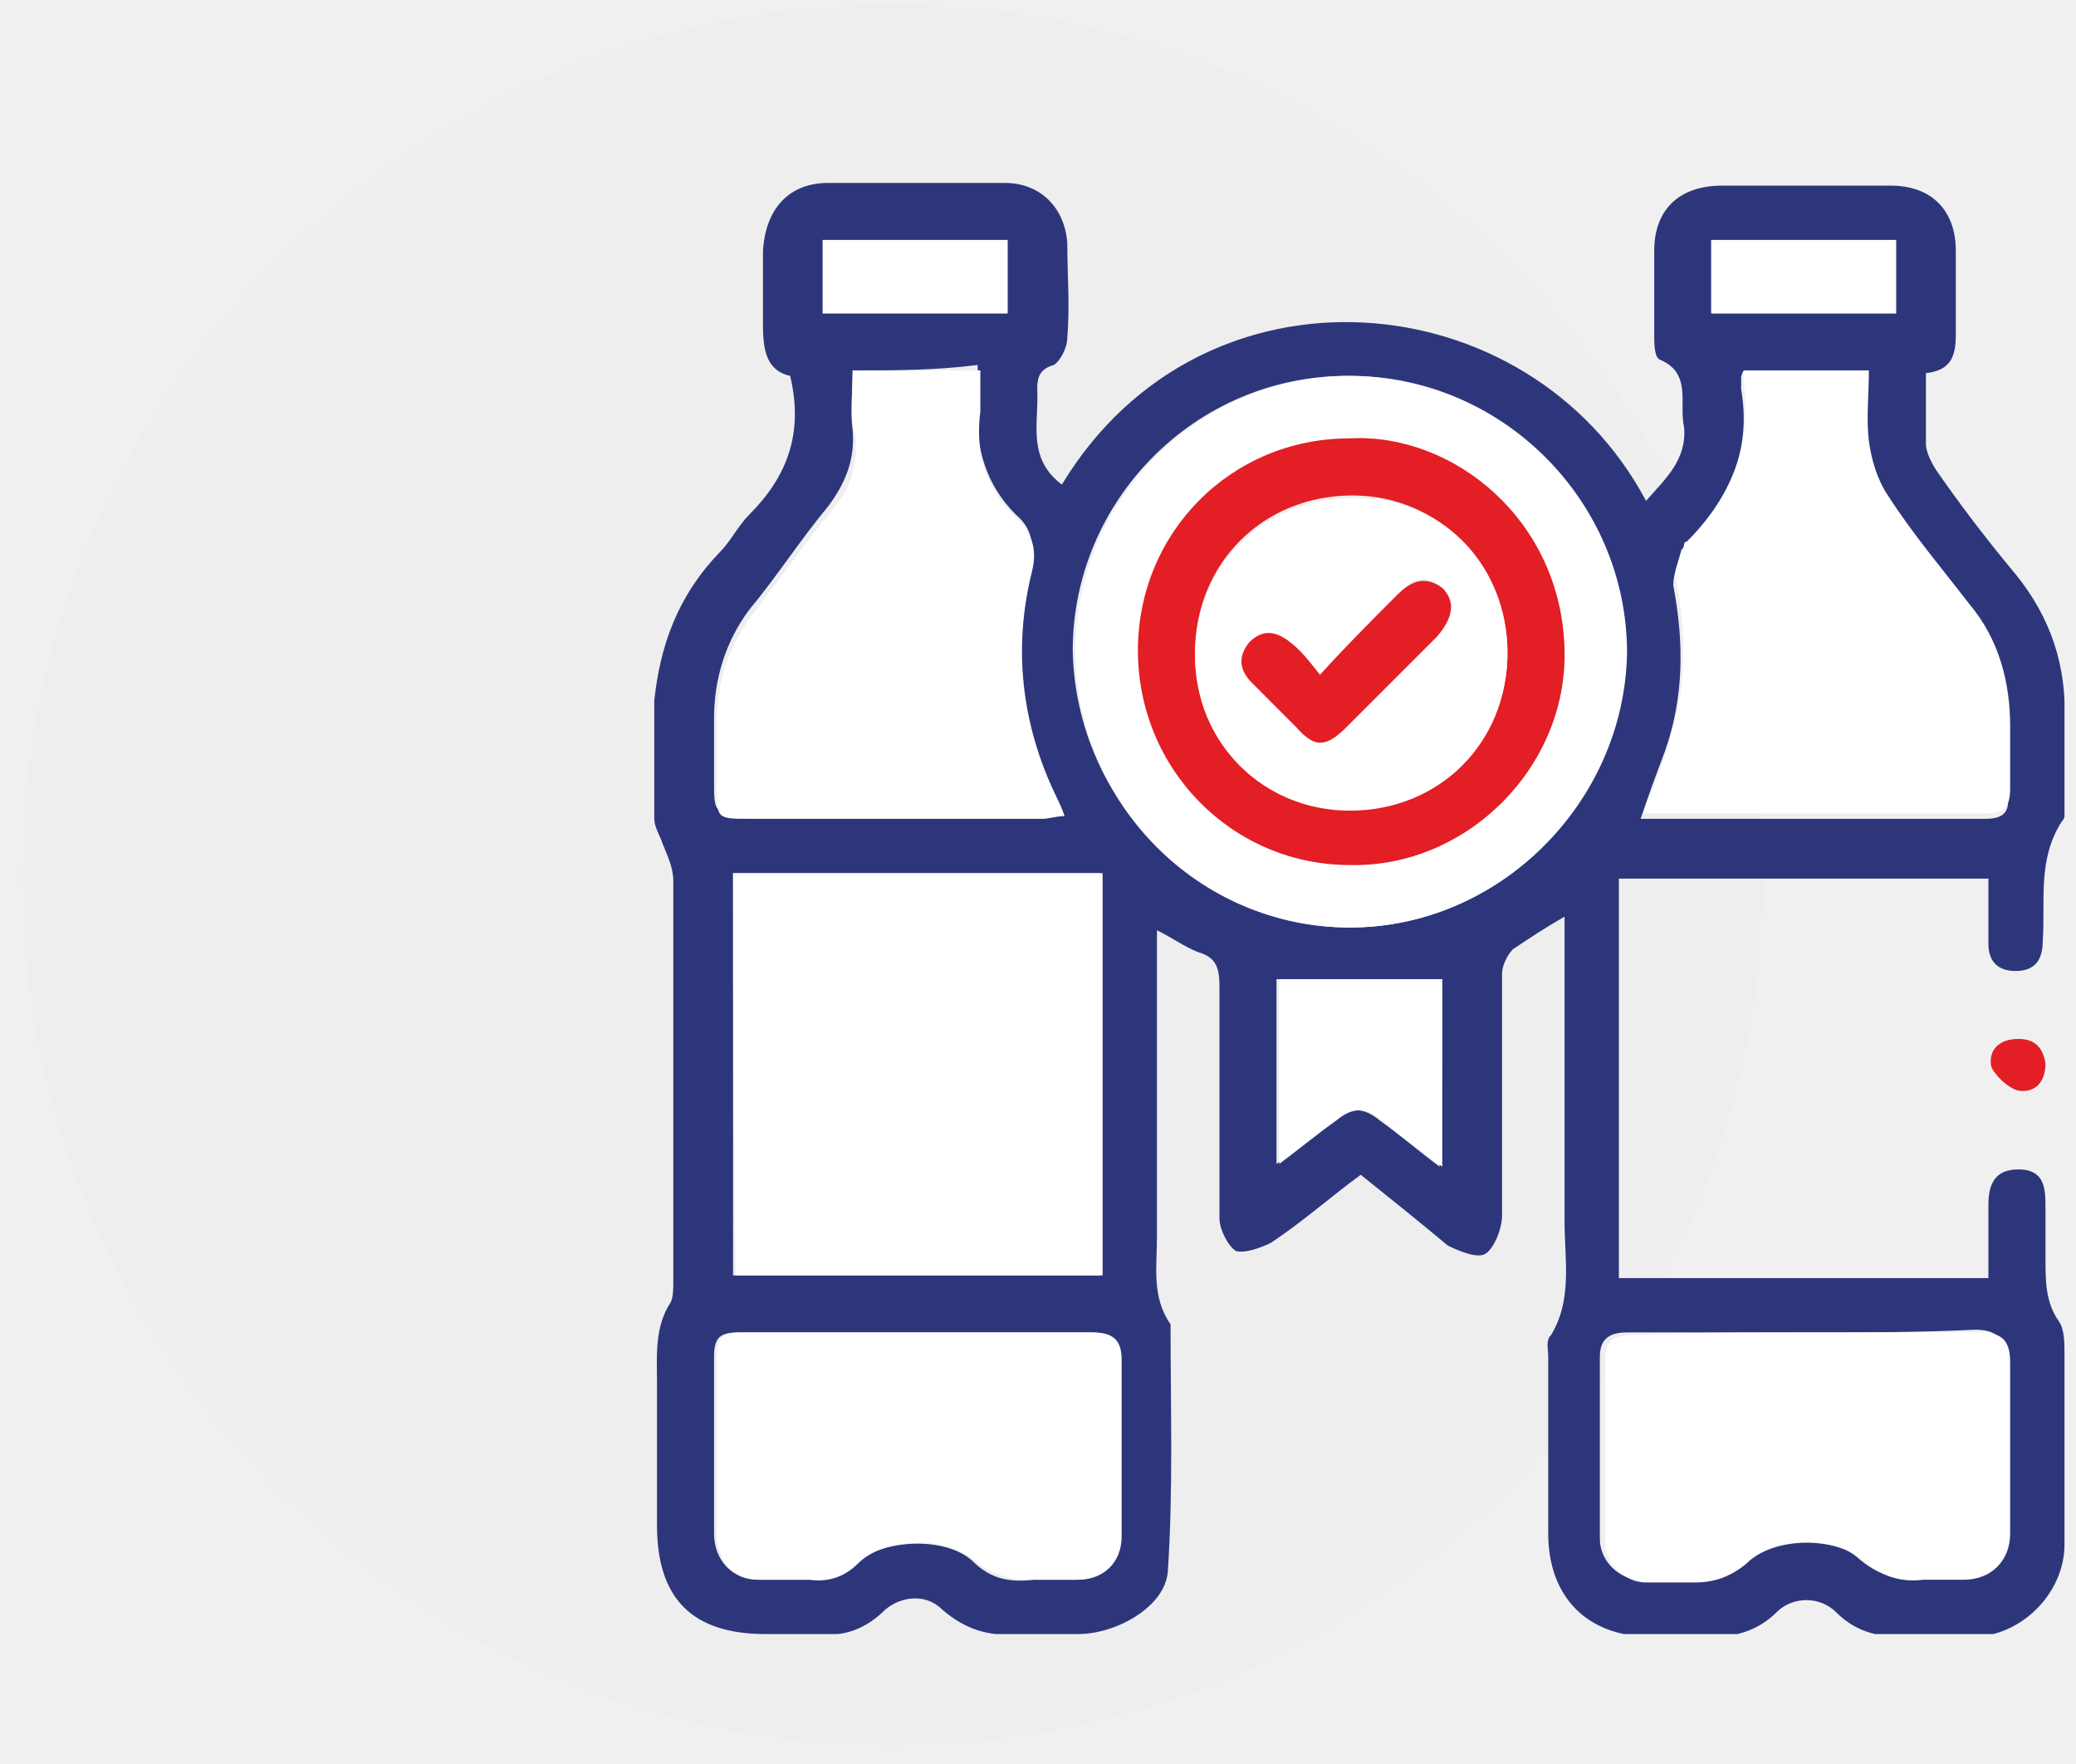
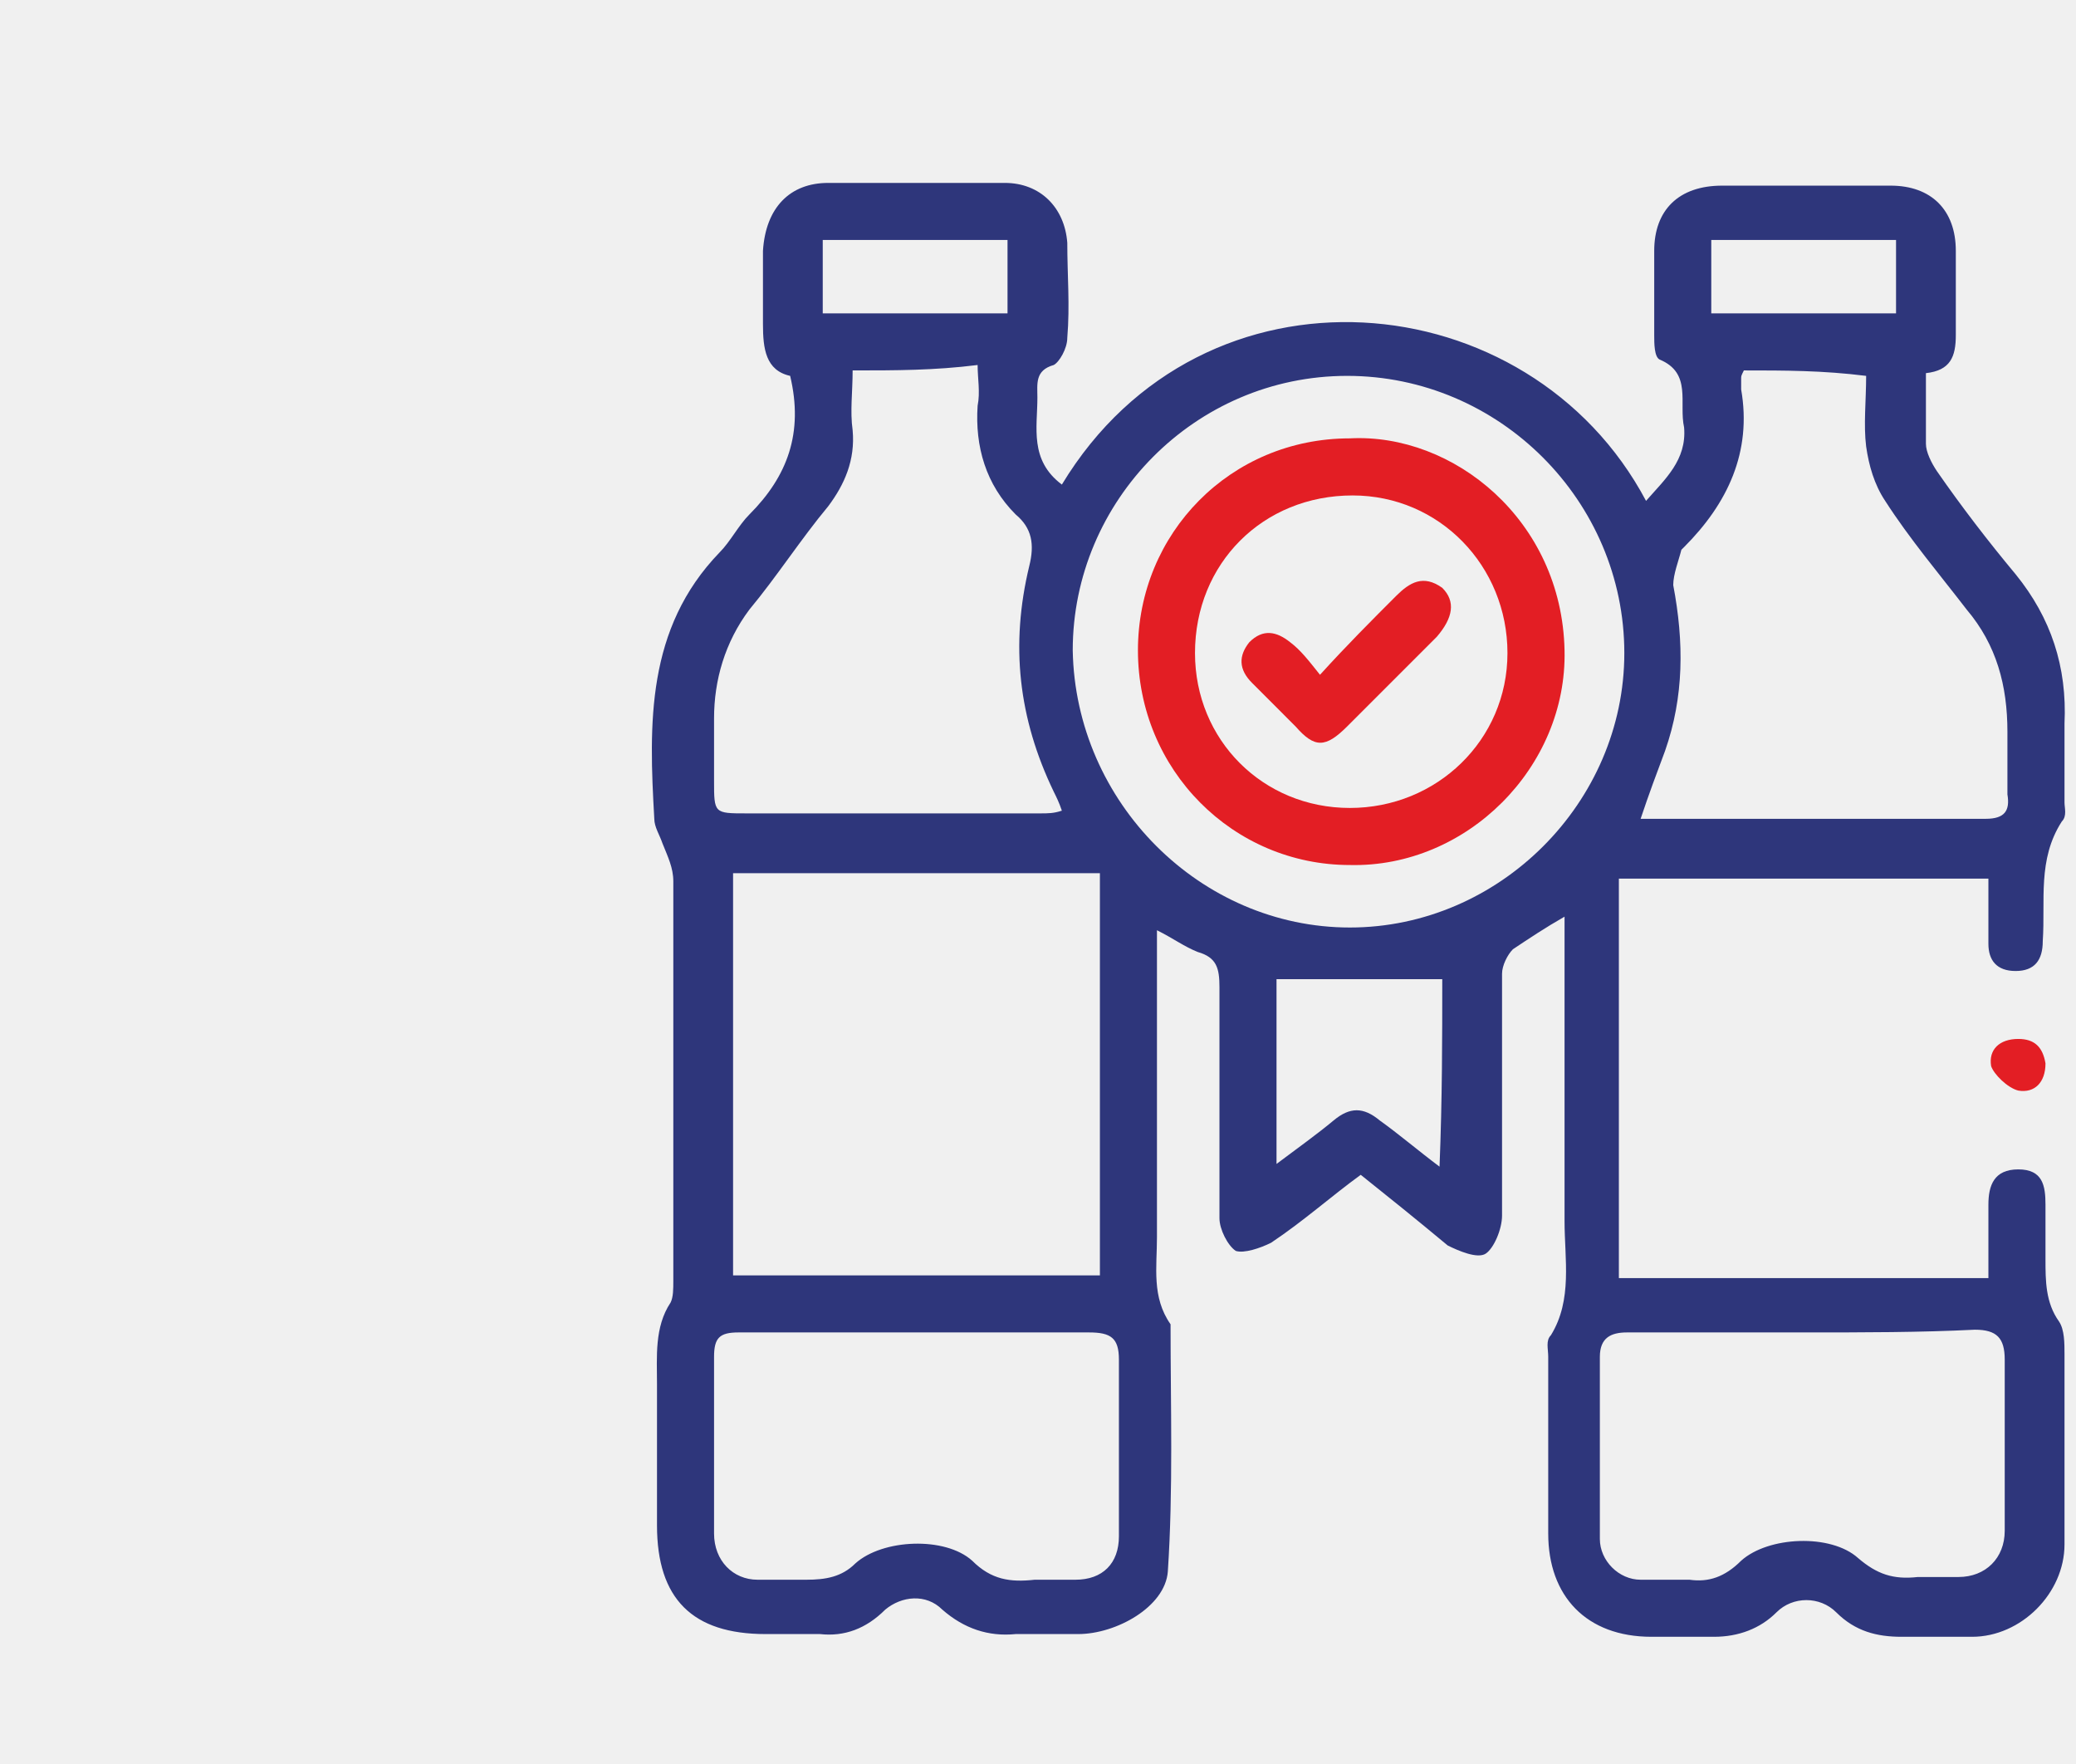
<svg xmlns="http://www.w3.org/2000/svg" width="93" height="79" viewBox="0 0 93 79" fill="none">
-   <circle cx="39.985" cy="39.193" r="39" fill="#EEEEEE" />
-   <g clip-path="url(#clip0_301_1350)">
+   <g>
    <path d="M47.569 21.705C53.898 11.236 68.505 12.575 73.739 22.435C74.591 21.461 75.565 20.609 75.444 19.148C75.2 18.053 75.809 16.714 74.348 16.105C74.105 15.984 74.105 15.375 74.105 15.01C74.105 13.793 74.105 12.454 74.105 11.236C74.105 9.411 75.2 8.315 77.148 8.315C79.704 8.315 82.138 8.315 84.694 8.315C86.52 8.315 87.616 9.411 87.616 11.236C87.616 12.454 87.616 13.671 87.616 15.01C87.616 15.984 87.372 16.592 86.277 16.714C86.277 17.809 86.277 18.905 86.277 19.879C86.277 20.244 86.52 20.731 86.764 21.096C87.859 22.678 89.076 24.261 90.294 25.721C91.876 27.669 92.606 29.86 92.485 32.416C92.485 33.633 92.485 34.729 92.485 35.946C92.485 36.19 92.606 36.555 92.363 36.798C91.267 38.502 91.633 40.328 91.511 42.154C91.511 43.006 91.146 43.493 90.294 43.493C89.442 43.493 89.076 43.006 89.076 42.276C89.076 41.789 89.076 41.302 89.076 40.815C89.076 40.328 89.076 39.841 89.076 39.354C83.477 39.354 78 39.354 72.522 39.354C72.522 45.319 72.522 51.161 72.522 57.248C78 57.248 83.477 57.248 89.076 57.248C89.076 56.152 89.076 55.057 89.076 53.961C89.076 53.109 89.32 52.379 90.415 52.379C91.511 52.379 91.633 53.109 91.633 53.961C91.633 54.813 91.633 55.665 91.633 56.396C91.633 57.369 91.633 58.343 92.241 59.195C92.485 59.56 92.485 60.169 92.485 60.656C92.485 63.456 92.485 66.377 92.485 69.177C92.485 71.368 90.537 73.315 88.346 73.315C87.251 73.315 86.277 73.315 85.181 73.315C84.086 73.315 83.112 73.072 82.26 72.22C81.53 71.489 80.312 71.489 79.582 72.22C78.852 72.95 77.878 73.315 76.782 73.315C75.809 73.315 74.957 73.315 73.983 73.315C71.061 73.315 69.357 71.489 69.357 68.69C69.357 66.012 69.357 63.456 69.357 60.778C69.357 60.413 69.236 60.047 69.479 59.804C70.453 58.221 70.088 56.396 70.088 54.691C70.088 50.553 70.088 46.414 70.088 42.276C70.088 41.911 70.088 41.545 70.088 41.059C69.236 41.545 68.505 42.032 67.775 42.519C67.531 42.763 67.288 43.249 67.288 43.615C67.288 47.266 67.288 50.796 67.288 54.448C67.288 55.057 66.923 55.909 66.558 56.152C66.192 56.396 65.341 56.03 64.854 55.787C63.393 54.57 62.176 53.596 60.958 52.622C59.62 53.596 58.402 54.691 56.942 55.665C56.455 55.909 55.724 56.152 55.359 56.03C54.994 55.787 54.629 55.057 54.629 54.57C54.629 51.161 54.629 47.632 54.629 44.223C54.629 43.371 54.507 42.884 53.655 42.641C53.046 42.398 52.56 42.032 51.829 41.667C51.829 44.102 51.829 46.414 51.829 48.605C51.829 50.918 51.829 53.231 51.829 55.422C51.829 56.761 51.586 58.1 52.438 59.317C52.438 62.969 52.56 66.742 52.316 70.394C52.194 71.976 50.003 73.193 48.299 73.193C47.325 73.193 46.473 73.193 45.5 73.193C44.282 73.315 43.187 72.95 42.213 72.098C41.483 71.368 40.387 71.489 39.657 72.098C38.805 72.95 37.831 73.315 36.736 73.193C35.883 73.193 35.032 73.193 34.301 73.193C31.015 73.193 29.432 71.611 29.432 68.324C29.432 66.255 29.432 64.064 29.432 61.995C29.432 60.778 29.311 59.439 30.041 58.343C30.163 58.1 30.163 57.735 30.163 57.369C30.163 51.405 30.163 45.441 30.163 39.476C30.163 38.867 29.919 38.381 29.676 37.772C29.554 37.407 29.311 37.042 29.311 36.676C29.067 32.416 28.945 28.156 32.232 24.748C32.719 24.261 33.084 23.53 33.571 23.044C35.275 21.339 36.005 19.392 35.397 16.836C34.301 16.592 34.179 15.618 34.179 14.523C34.179 13.427 34.179 12.332 34.179 11.236C34.301 9.289 35.397 8.193 37.101 8.193C39.779 8.193 42.335 8.193 45.013 8.193C46.595 8.193 47.691 9.289 47.812 10.871C47.812 12.332 47.934 13.671 47.812 15.132C47.812 15.618 47.447 16.227 47.204 16.349C46.352 16.592 46.473 17.201 46.473 17.809C46.473 19.148 46.108 20.609 47.569 21.705ZM32.84 39.111C32.84 45.197 32.84 51.161 32.84 57.126C38.44 57.126 43.795 57.126 49.273 57.126C49.273 51.161 49.273 45.197 49.273 39.111C48.664 39.111 48.178 39.111 47.569 39.111C42.7 39.111 37.831 39.111 32.84 39.111ZM78.121 16.592C78 16.836 78 16.836 78 16.957C78 17.079 78 17.201 78 17.444C78.487 20.244 77.391 22.557 75.444 24.504C75.444 24.504 75.443 24.504 75.322 24.626C75.2 25.113 74.957 25.721 74.957 26.208C75.443 28.765 75.443 31.199 74.591 33.633C74.226 34.607 73.861 35.581 73.496 36.676C78.73 36.676 83.842 36.676 88.955 36.676C89.807 36.676 90.05 36.311 89.928 35.581C89.928 34.607 89.928 33.755 89.928 32.781C89.928 30.712 89.442 28.886 88.103 27.304C86.885 25.721 85.546 24.139 84.451 22.435C83.964 21.705 83.721 20.852 83.599 20C83.477 19.027 83.599 17.931 83.599 16.836C81.651 16.592 79.947 16.592 78.121 16.592ZM38.196 16.592C38.196 17.566 38.075 18.418 38.196 19.27C38.318 20.609 37.831 21.705 37.101 22.678C35.883 24.139 34.788 25.843 33.571 27.304C32.475 28.765 31.988 30.469 31.988 32.173C31.988 33.147 31.988 33.999 31.988 34.972C31.988 36.433 31.988 36.433 33.449 36.433C37.831 36.433 42.213 36.433 46.595 36.433C46.96 36.433 47.204 36.433 47.569 36.311C47.447 35.946 47.325 35.703 47.204 35.459C45.621 32.173 45.256 28.886 46.108 25.356C46.352 24.383 46.23 23.652 45.5 23.044C44.161 21.705 43.674 20 43.795 18.175C43.917 17.566 43.795 16.957 43.795 16.349C41.848 16.592 40.144 16.592 38.196 16.592ZM80.921 59.682C78.243 59.682 75.565 59.682 72.887 59.682C72.157 59.682 71.67 59.926 71.67 60.778C71.67 63.456 71.67 66.133 71.67 68.933C71.67 69.907 72.522 70.759 73.496 70.759C74.226 70.759 74.957 70.759 75.687 70.759C76.539 70.881 77.269 70.637 78 69.907C79.217 68.811 82.016 68.69 83.234 69.785C84.086 70.516 84.816 70.759 85.912 70.637C86.52 70.637 87.129 70.637 87.737 70.637C88.955 70.637 89.807 69.785 89.807 68.568C89.807 66.012 89.807 63.456 89.807 60.899C89.807 59.926 89.442 59.56 88.468 59.56C86.033 59.682 83.477 59.682 80.921 59.682ZM41.118 59.682C38.44 59.682 35.762 59.682 33.084 59.682C32.232 59.682 31.988 59.926 31.988 60.778C31.988 63.456 31.988 66.012 31.988 68.69C31.988 69.907 32.84 70.759 33.936 70.759C34.666 70.759 35.397 70.759 36.127 70.759C36.979 70.759 37.709 70.637 38.318 70.029C39.535 68.933 42.335 68.811 43.552 69.907C44.404 70.759 45.256 70.881 46.352 70.759C46.96 70.759 47.569 70.759 48.178 70.759C49.395 70.759 50.125 70.029 50.125 68.811C50.125 66.133 50.125 63.577 50.125 60.899C50.125 59.926 49.76 59.682 48.786 59.682C46.352 59.682 43.674 59.682 41.118 59.682ZM60.471 41.545C67.166 41.545 72.766 35.946 72.766 29.251C72.766 22.435 67.166 16.836 60.35 16.836C53.533 16.836 48.056 22.435 48.056 29.13C48.178 35.946 53.777 41.545 60.471 41.545ZM64.61 43.858C62.054 43.858 59.741 43.858 57.185 43.858C57.185 46.658 57.185 49.336 57.185 52.135C58.159 51.405 59.011 50.796 59.741 50.188C60.471 49.579 61.08 49.579 61.81 50.188C62.663 50.796 63.515 51.527 64.488 52.257C64.61 49.214 64.61 46.414 64.61 43.858ZM45.135 10.749C42.335 10.749 39.657 10.749 36.857 10.749C36.857 11.845 36.857 12.941 36.857 14.036C39.657 14.036 42.335 14.036 45.135 14.036C45.135 12.819 45.135 11.845 45.135 10.749ZM76.661 14.036C79.46 14.036 82.138 14.036 84.938 14.036C84.938 12.941 84.938 11.845 84.938 10.749C82.138 10.749 79.46 10.749 76.661 10.749C76.661 11.845 76.661 12.941 76.661 14.036Z" fill="#2E367B" />
    <path d="M91.633 47.632C91.633 48.484 91.146 48.971 90.415 48.849C89.928 48.727 89.32 48.118 89.198 47.753C89.076 47.023 89.563 46.536 90.415 46.536C91.146 46.536 91.511 46.901 91.633 47.632Z" fill="#E31E24" />
-     <path d="M32.84 39.111C37.831 39.111 42.7 39.111 47.691 39.111C48.177 39.111 48.786 39.111 49.395 39.111C49.395 45.075 49.395 51.04 49.395 57.126C43.917 57.126 38.44 57.126 32.962 57.126C32.84 51.161 32.84 45.197 32.84 39.111Z" fill="white" />
-     <path d="M78.121 16.592C79.947 16.592 81.773 16.592 83.721 16.592C83.721 17.688 83.599 18.783 83.721 19.757C83.842 20.609 84.086 21.461 84.573 22.192C85.668 23.896 87.007 25.478 88.224 27.06C89.563 28.643 90.05 30.59 90.05 32.538C90.05 33.512 90.05 34.364 90.05 35.337C90.05 36.068 89.807 36.433 89.076 36.433C83.964 36.433 78.852 36.433 73.618 36.433C73.983 35.337 74.47 34.364 74.713 33.39C75.565 30.956 75.565 28.521 75.078 25.965C74.957 25.478 75.322 24.991 75.444 24.383C75.444 24.383 75.444 24.261 75.565 24.261C77.513 22.313 78.487 20 78.121 17.201C78.121 17.079 78.121 16.957 78.121 16.714C78 16.836 78 16.836 78.121 16.592Z" fill="white" />
-     <path d="M38.197 16.592C40.144 16.592 41.97 16.592 43.917 16.592C43.917 17.201 43.917 17.809 43.917 18.418C43.674 20.366 44.161 21.948 45.622 23.287C46.23 23.896 46.474 24.626 46.23 25.6C45.378 29.008 45.743 32.416 47.326 35.703C47.447 35.946 47.569 36.19 47.691 36.555C47.326 36.555 46.961 36.676 46.717 36.676C42.335 36.676 37.953 36.676 33.571 36.676C32.11 36.676 32.11 36.676 32.11 35.216C32.11 34.242 32.11 33.39 32.11 32.416C32.11 30.59 32.597 29.008 33.693 27.547C34.91 25.965 36.005 24.383 37.223 22.922C38.075 21.948 38.44 20.852 38.318 19.514C38.075 18.54 38.197 17.566 38.197 16.592Z" fill="white" />
-     <path d="M80.921 59.682C83.477 59.682 86.155 59.682 88.711 59.682C89.685 59.682 90.05 60.047 90.05 61.021C90.05 63.577 90.05 66.133 90.05 68.69C90.05 69.907 89.198 70.759 87.981 70.759C87.372 70.759 86.764 70.759 86.155 70.759C85.181 70.881 84.329 70.637 83.477 69.907C82.26 68.811 79.46 68.811 78.243 70.029C77.513 70.637 76.782 70.881 75.93 70.881C75.2 70.881 74.47 70.881 73.739 70.881C72.766 70.881 71.914 70.029 71.914 69.055C71.914 66.377 71.914 63.699 71.914 60.899C71.914 60.047 72.279 59.804 73.131 59.804C75.565 59.682 78.243 59.682 80.921 59.682Z" fill="white" />
-     <path d="M41.118 59.682C43.674 59.682 46.352 59.682 48.908 59.682C49.76 59.682 50.247 59.926 50.247 60.899C50.247 63.577 50.247 66.133 50.247 68.811C50.247 70.029 49.395 70.759 48.3 70.759C47.691 70.759 47.082 70.759 46.474 70.759C45.5 70.759 44.526 70.637 43.674 69.907C42.457 68.811 39.657 68.811 38.44 70.029C37.831 70.637 37.101 70.881 36.249 70.759C35.519 70.759 34.788 70.759 34.058 70.759C32.841 70.759 32.11 69.907 32.11 68.69C32.11 66.012 32.11 63.456 32.11 60.778C32.11 59.926 32.354 59.682 33.206 59.682C35.762 59.682 38.44 59.682 41.118 59.682Z" fill="white" />
-     <path d="M60.472 41.545C53.655 41.545 48.178 35.946 48.178 29.13C48.178 22.435 53.655 16.836 60.472 16.836C67.288 16.836 72.888 22.435 72.888 29.251C72.766 35.946 67.166 41.545 60.472 41.545ZM60.472 19.635C55.116 19.635 50.977 23.774 50.977 29.13C50.977 34.486 55.238 38.746 60.472 38.746C65.706 38.746 70.21 34.364 70.088 29.13C69.966 23.287 65.097 19.392 60.472 19.635Z" fill="white" />
-     <path d="M64.61 43.858C64.61 46.536 64.61 49.214 64.61 52.257C63.636 51.527 62.784 50.918 61.932 50.188C61.202 49.579 60.593 49.579 59.863 50.188C59.011 50.796 58.28 51.405 57.307 52.135C57.307 49.214 57.307 46.536 57.307 43.858C59.741 43.858 62.176 43.858 64.61 43.858Z" fill="white" />
-     <path d="M45.135 10.749C45.135 11.845 45.135 12.819 45.135 14.036C42.457 14.036 39.657 14.036 36.857 14.036C36.857 12.941 36.857 11.967 36.857 10.749C39.657 10.749 42.335 10.749 45.135 10.749Z" fill="white" />
-     <path d="M76.661 14.036C76.661 12.941 76.661 11.845 76.661 10.749C79.46 10.749 82.138 10.749 84.938 10.749C84.938 11.845 84.938 12.819 84.938 14.036C82.26 14.036 79.582 14.036 76.661 14.036Z" fill="white" />
+     <path d="M32.84 39.111C37.831 39.111 42.7 39.111 47.691 39.111C48.177 39.111 48.786 39.111 49.395 39.111C49.395 45.075 49.395 51.04 49.395 57.126C43.917 57.126 38.44 57.126 32.962 57.126C32.84 51.161 32.84 45.197 32.84 39.111Z" fill="none" />
+     <path d="M78.121 16.592C79.947 16.592 81.773 16.592 83.721 16.592C83.721 17.688 83.599 18.783 83.721 19.757C83.842 20.609 84.086 21.461 84.573 22.192C85.668 23.896 87.007 25.478 88.224 27.06C89.563 28.643 90.05 30.59 90.05 32.538C90.05 33.512 90.05 34.364 90.05 35.337C90.05 36.068 89.807 36.433 89.076 36.433C83.964 36.433 78.852 36.433 73.618 36.433C73.983 35.337 74.47 34.364 74.713 33.39C75.565 30.956 75.565 28.521 75.078 25.965C74.957 25.478 75.322 24.991 75.444 24.383C75.444 24.383 75.444 24.261 75.565 24.261C77.513 22.313 78.487 20 78.121 17.201C78.121 17.079 78.121 16.957 78.121 16.714C78 16.836 78 16.836 78.121 16.592Z" fill="none" />
+     <path d="M38.197 16.592C40.144 16.592 41.97 16.592 43.917 16.592C43.917 17.201 43.917 17.809 43.917 18.418C43.674 20.366 44.161 21.948 45.622 23.287C46.23 23.896 46.474 24.626 46.23 25.6C45.378 29.008 45.743 32.416 47.326 35.703C47.447 35.946 47.569 36.19 47.691 36.555C47.326 36.555 46.961 36.676 46.717 36.676C42.335 36.676 37.953 36.676 33.571 36.676C32.11 36.676 32.11 36.676 32.11 35.216C32.11 34.242 32.11 33.39 32.11 32.416C32.11 30.59 32.597 29.008 33.693 27.547C34.91 25.965 36.005 24.383 37.223 22.922C38.075 21.948 38.44 20.852 38.318 19.514C38.075 18.54 38.197 17.566 38.197 16.592Z" fill="none" />
+     <path d="M80.921 59.682C83.477 59.682 86.155 59.682 88.711 59.682C89.685 59.682 90.05 60.047 90.05 61.021C90.05 63.577 90.05 66.133 90.05 68.69C90.05 69.907 89.198 70.759 87.981 70.759C87.372 70.759 86.764 70.759 86.155 70.759C85.181 70.881 84.329 70.637 83.477 69.907C82.26 68.811 79.46 68.811 78.243 70.029C77.513 70.637 76.782 70.881 75.93 70.881C75.2 70.881 74.47 70.881 73.739 70.881C72.766 70.881 71.914 70.029 71.914 69.055C71.914 66.377 71.914 63.699 71.914 60.899C71.914 60.047 72.279 59.804 73.131 59.804C75.565 59.682 78.243 59.682 80.921 59.682Z" fill="none" />
+     <path d="M41.118 59.682C43.674 59.682 46.352 59.682 48.908 59.682C49.76 59.682 50.247 59.926 50.247 60.899C50.247 63.577 50.247 66.133 50.247 68.811C50.247 70.029 49.395 70.759 48.3 70.759C47.691 70.759 47.082 70.759 46.474 70.759C45.5 70.759 44.526 70.637 43.674 69.907C42.457 68.811 39.657 68.811 38.44 70.029C37.831 70.637 37.101 70.881 36.249 70.759C35.519 70.759 34.788 70.759 34.058 70.759C32.841 70.759 32.11 69.907 32.11 68.69C32.11 66.012 32.11 63.456 32.11 60.778C32.11 59.926 32.354 59.682 33.206 59.682C35.762 59.682 38.44 59.682 41.118 59.682Z" fill="none" />
+     <path d="M60.472 41.545C53.655 41.545 48.178 35.946 48.178 29.13C48.178 22.435 53.655 16.836 60.472 16.836C67.288 16.836 72.888 22.435 72.888 29.251C72.766 35.946 67.166 41.545 60.472 41.545ZM60.472 19.635C55.116 19.635 50.977 23.774 50.977 29.13C50.977 34.486 55.238 38.746 60.472 38.746C65.706 38.746 70.21 34.364 70.088 29.13C69.966 23.287 65.097 19.392 60.472 19.635Z" fill="none" />
+     <path d="M64.61 43.858C64.61 46.536 64.61 49.214 64.61 52.257C63.636 51.527 62.784 50.918 61.932 50.188C61.202 49.579 60.593 49.579 59.863 50.188C59.011 50.796 58.28 51.405 57.307 52.135C57.307 49.214 57.307 46.536 57.307 43.858C59.741 43.858 62.176 43.858 64.61 43.858Z" fill="none" />
+     <path d="M45.135 10.749C45.135 11.845 45.135 12.819 45.135 14.036C42.457 14.036 39.657 14.036 36.857 14.036C36.857 12.941 36.857 11.967 36.857 10.749C39.657 10.749 42.335 10.749 45.135 10.749Z" fill="none" />
+     <path d="M76.661 14.036C76.661 12.941 76.661 11.845 76.661 10.749C79.46 10.749 82.138 10.749 84.938 10.749C84.938 11.845 84.938 12.819 84.938 14.036C82.26 14.036 79.582 14.036 76.661 14.036Z" fill="none" />
    <path d="M60.471 19.635C65.097 19.392 69.966 23.287 70.088 29.13C70.209 34.364 65.706 38.867 60.471 38.746C55.237 38.746 50.977 34.486 50.977 29.13C50.977 23.896 55.116 19.635 60.471 19.635ZM67.531 29.251C67.531 25.356 64.488 22.192 60.593 22.192C56.576 22.192 53.533 25.235 53.533 29.251C53.533 33.147 56.576 36.19 60.471 36.19C64.367 36.19 67.531 33.147 67.531 29.251Z" fill="#E31E24" />
-     <path d="M67.531 29.251C67.531 33.268 64.488 36.311 60.471 36.311C56.576 36.311 53.533 33.268 53.533 29.373C53.533 25.356 56.576 22.313 60.593 22.313C64.488 22.192 67.531 25.235 67.531 29.251ZM59.133 30.225C58.646 29.617 58.28 29.13 57.794 28.765C57.185 28.278 56.576 28.156 55.968 28.765C55.359 29.373 55.481 30.104 56.089 30.59C56.698 31.199 57.307 31.929 58.037 32.538C59.011 33.39 59.498 33.512 60.35 32.538C61.689 31.199 63.028 29.86 64.367 28.521C65.219 27.669 65.219 26.939 64.61 26.33C63.88 25.6 63.149 25.965 62.541 26.695C61.567 27.791 60.35 28.886 59.133 30.225Z" fill="white" />
+     <path d="M67.531 29.251C67.531 33.268 64.488 36.311 60.471 36.311C56.576 36.311 53.533 33.268 53.533 29.373C53.533 25.356 56.576 22.313 60.593 22.313C64.488 22.192 67.531 25.235 67.531 29.251ZM59.133 30.225C58.646 29.617 58.28 29.13 57.794 28.765C57.185 28.278 56.576 28.156 55.968 28.765C55.359 29.373 55.481 30.104 56.089 30.59C56.698 31.199 57.307 31.929 58.037 32.538C59.011 33.39 59.498 33.512 60.35 32.538C61.689 31.199 63.028 29.86 64.367 28.521C65.219 27.669 65.219 26.939 64.61 26.33C63.88 25.6 63.149 25.965 62.541 26.695C61.567 27.791 60.35 28.886 59.133 30.225Z" fill="none" />
    <path d="M59.133 30.225C60.35 28.886 61.446 27.791 62.541 26.695C63.15 26.087 63.758 25.721 64.61 26.33C65.219 26.939 65.097 27.669 64.367 28.521C63.028 29.86 61.689 31.199 60.35 32.538C59.376 33.512 58.889 33.512 58.037 32.538C57.429 31.929 56.82 31.321 56.09 30.59C55.481 29.982 55.481 29.373 55.968 28.765C56.577 28.156 57.185 28.278 57.794 28.765C58.281 29.13 58.646 29.617 59.133 30.225Z" fill="#E31E24" />
  </g>
-   <defs>
-     <clipPath id="clip0_301_1350">
-       <rect width="63.174" height="65" fill="white" transform="translate(29.3105 8.19336)" />
-     </clipPath>
-   </defs>
</svg>
